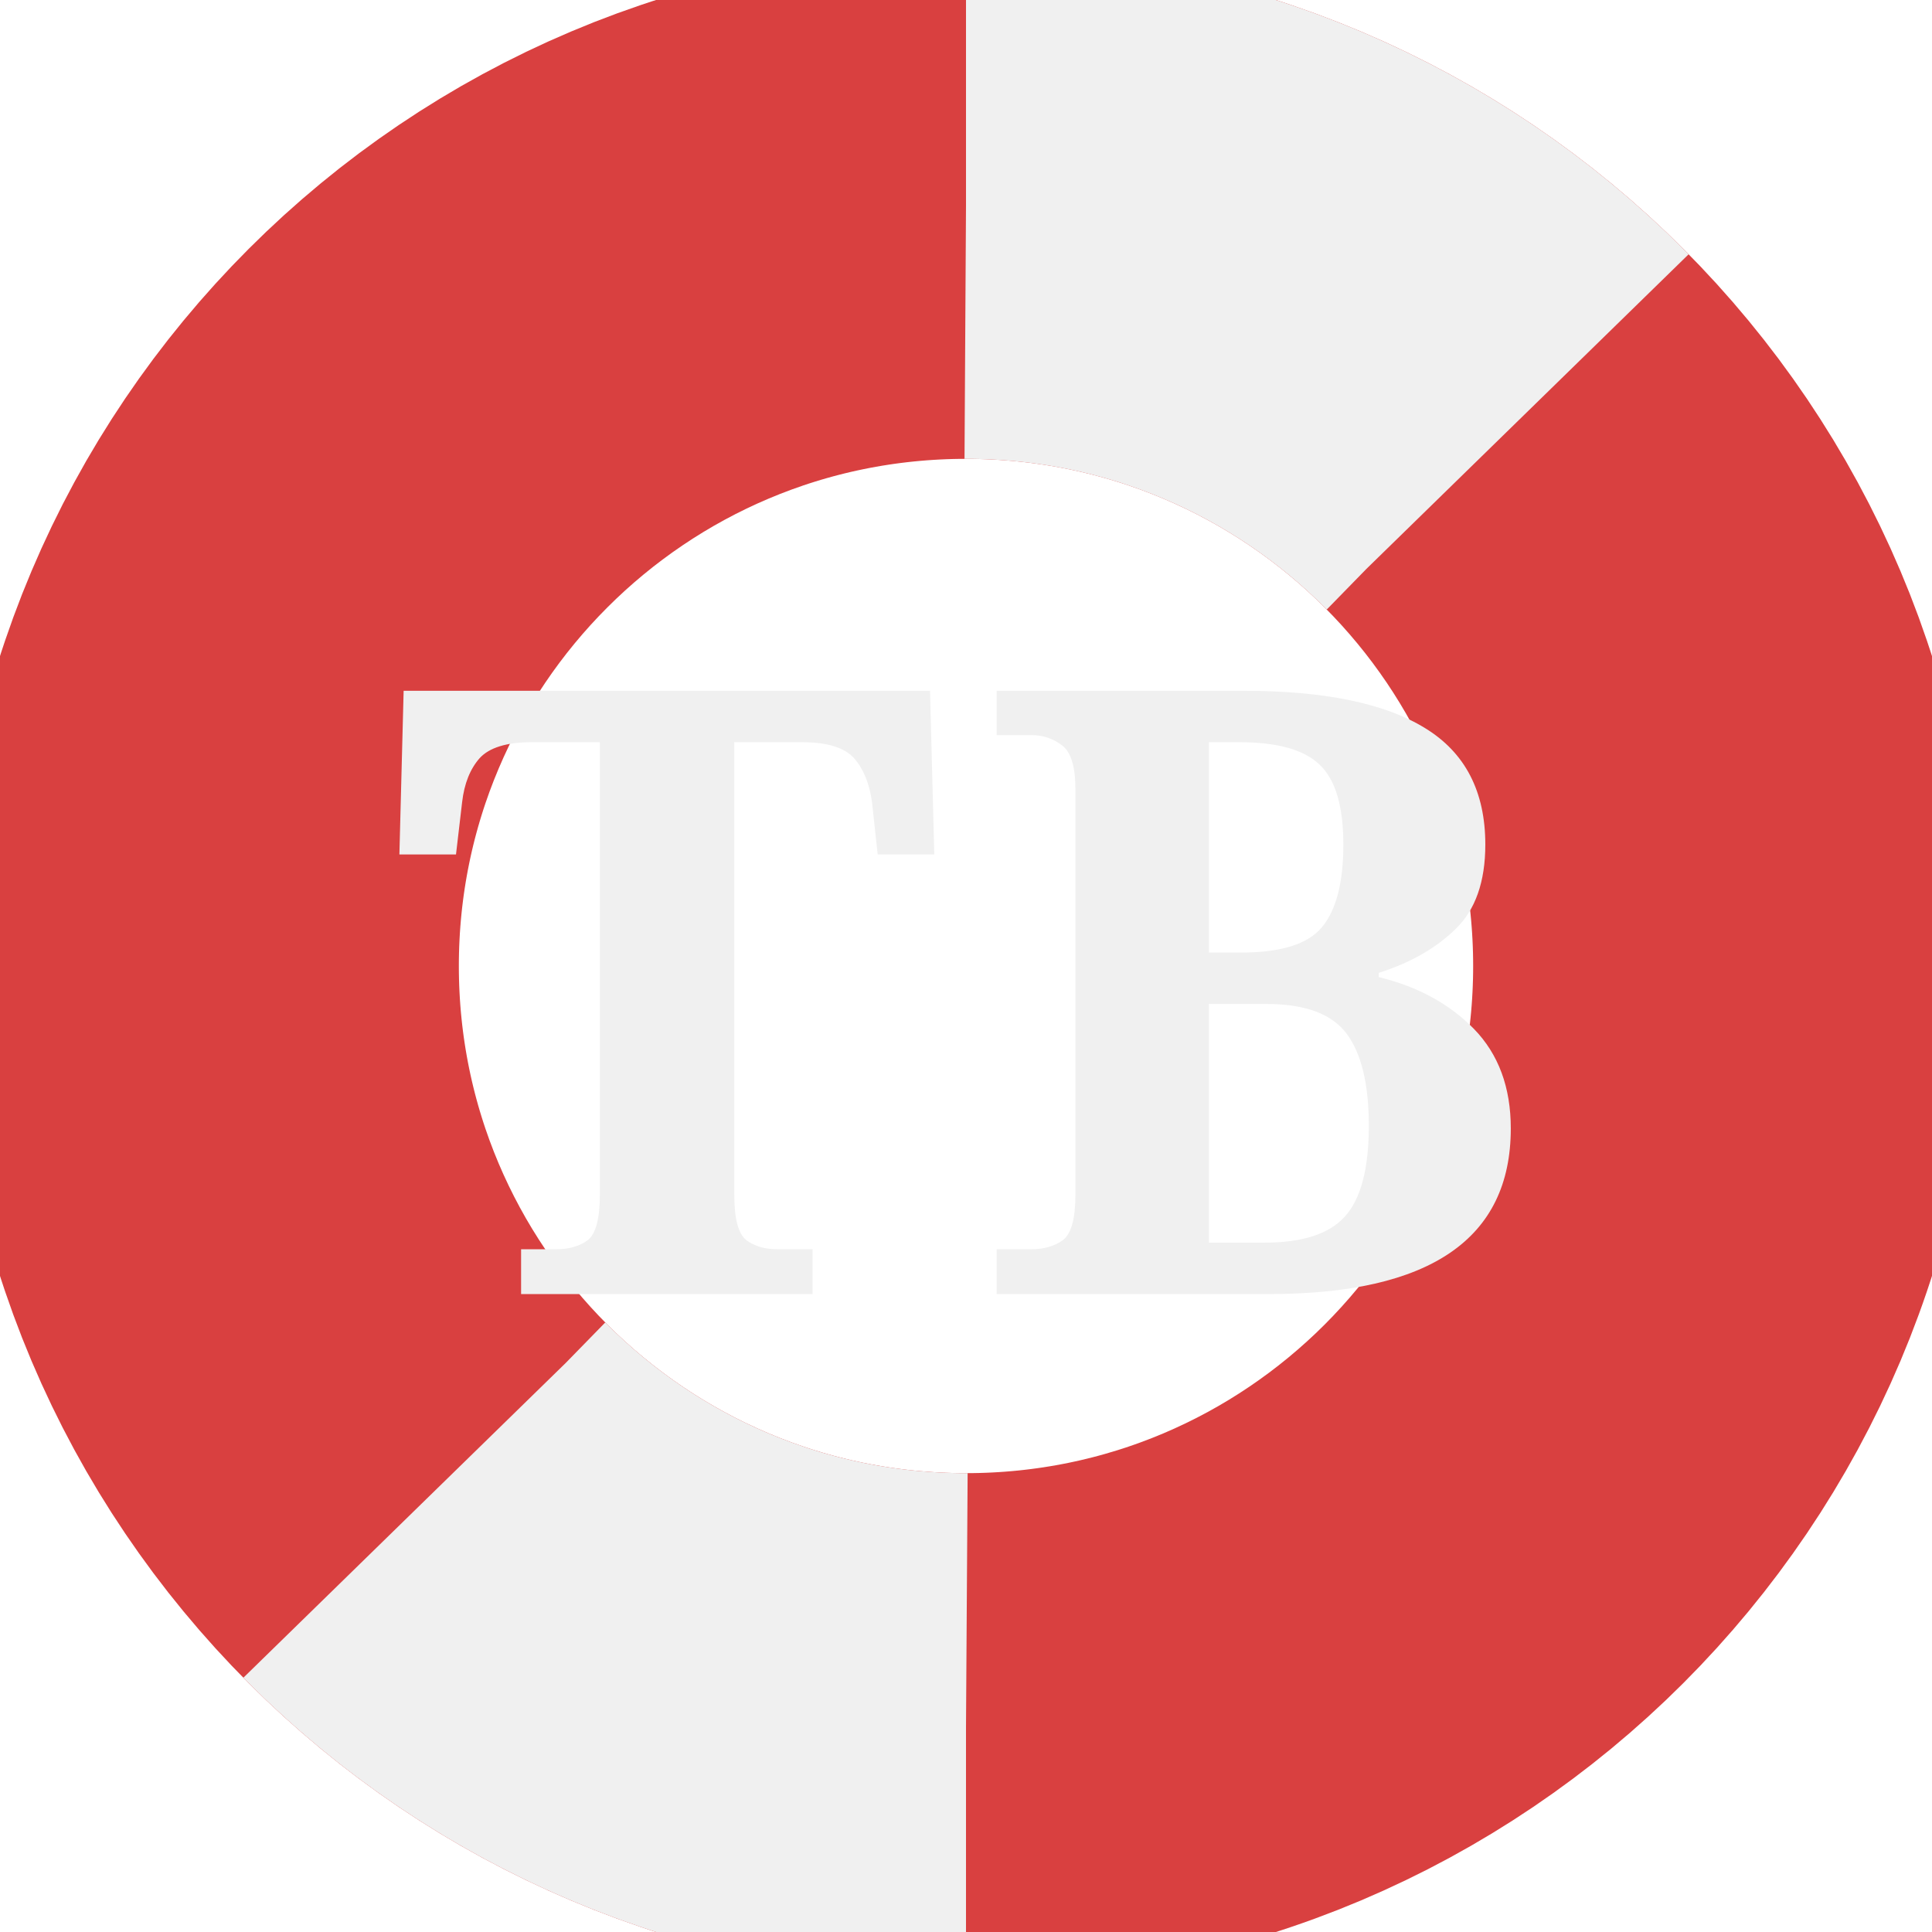
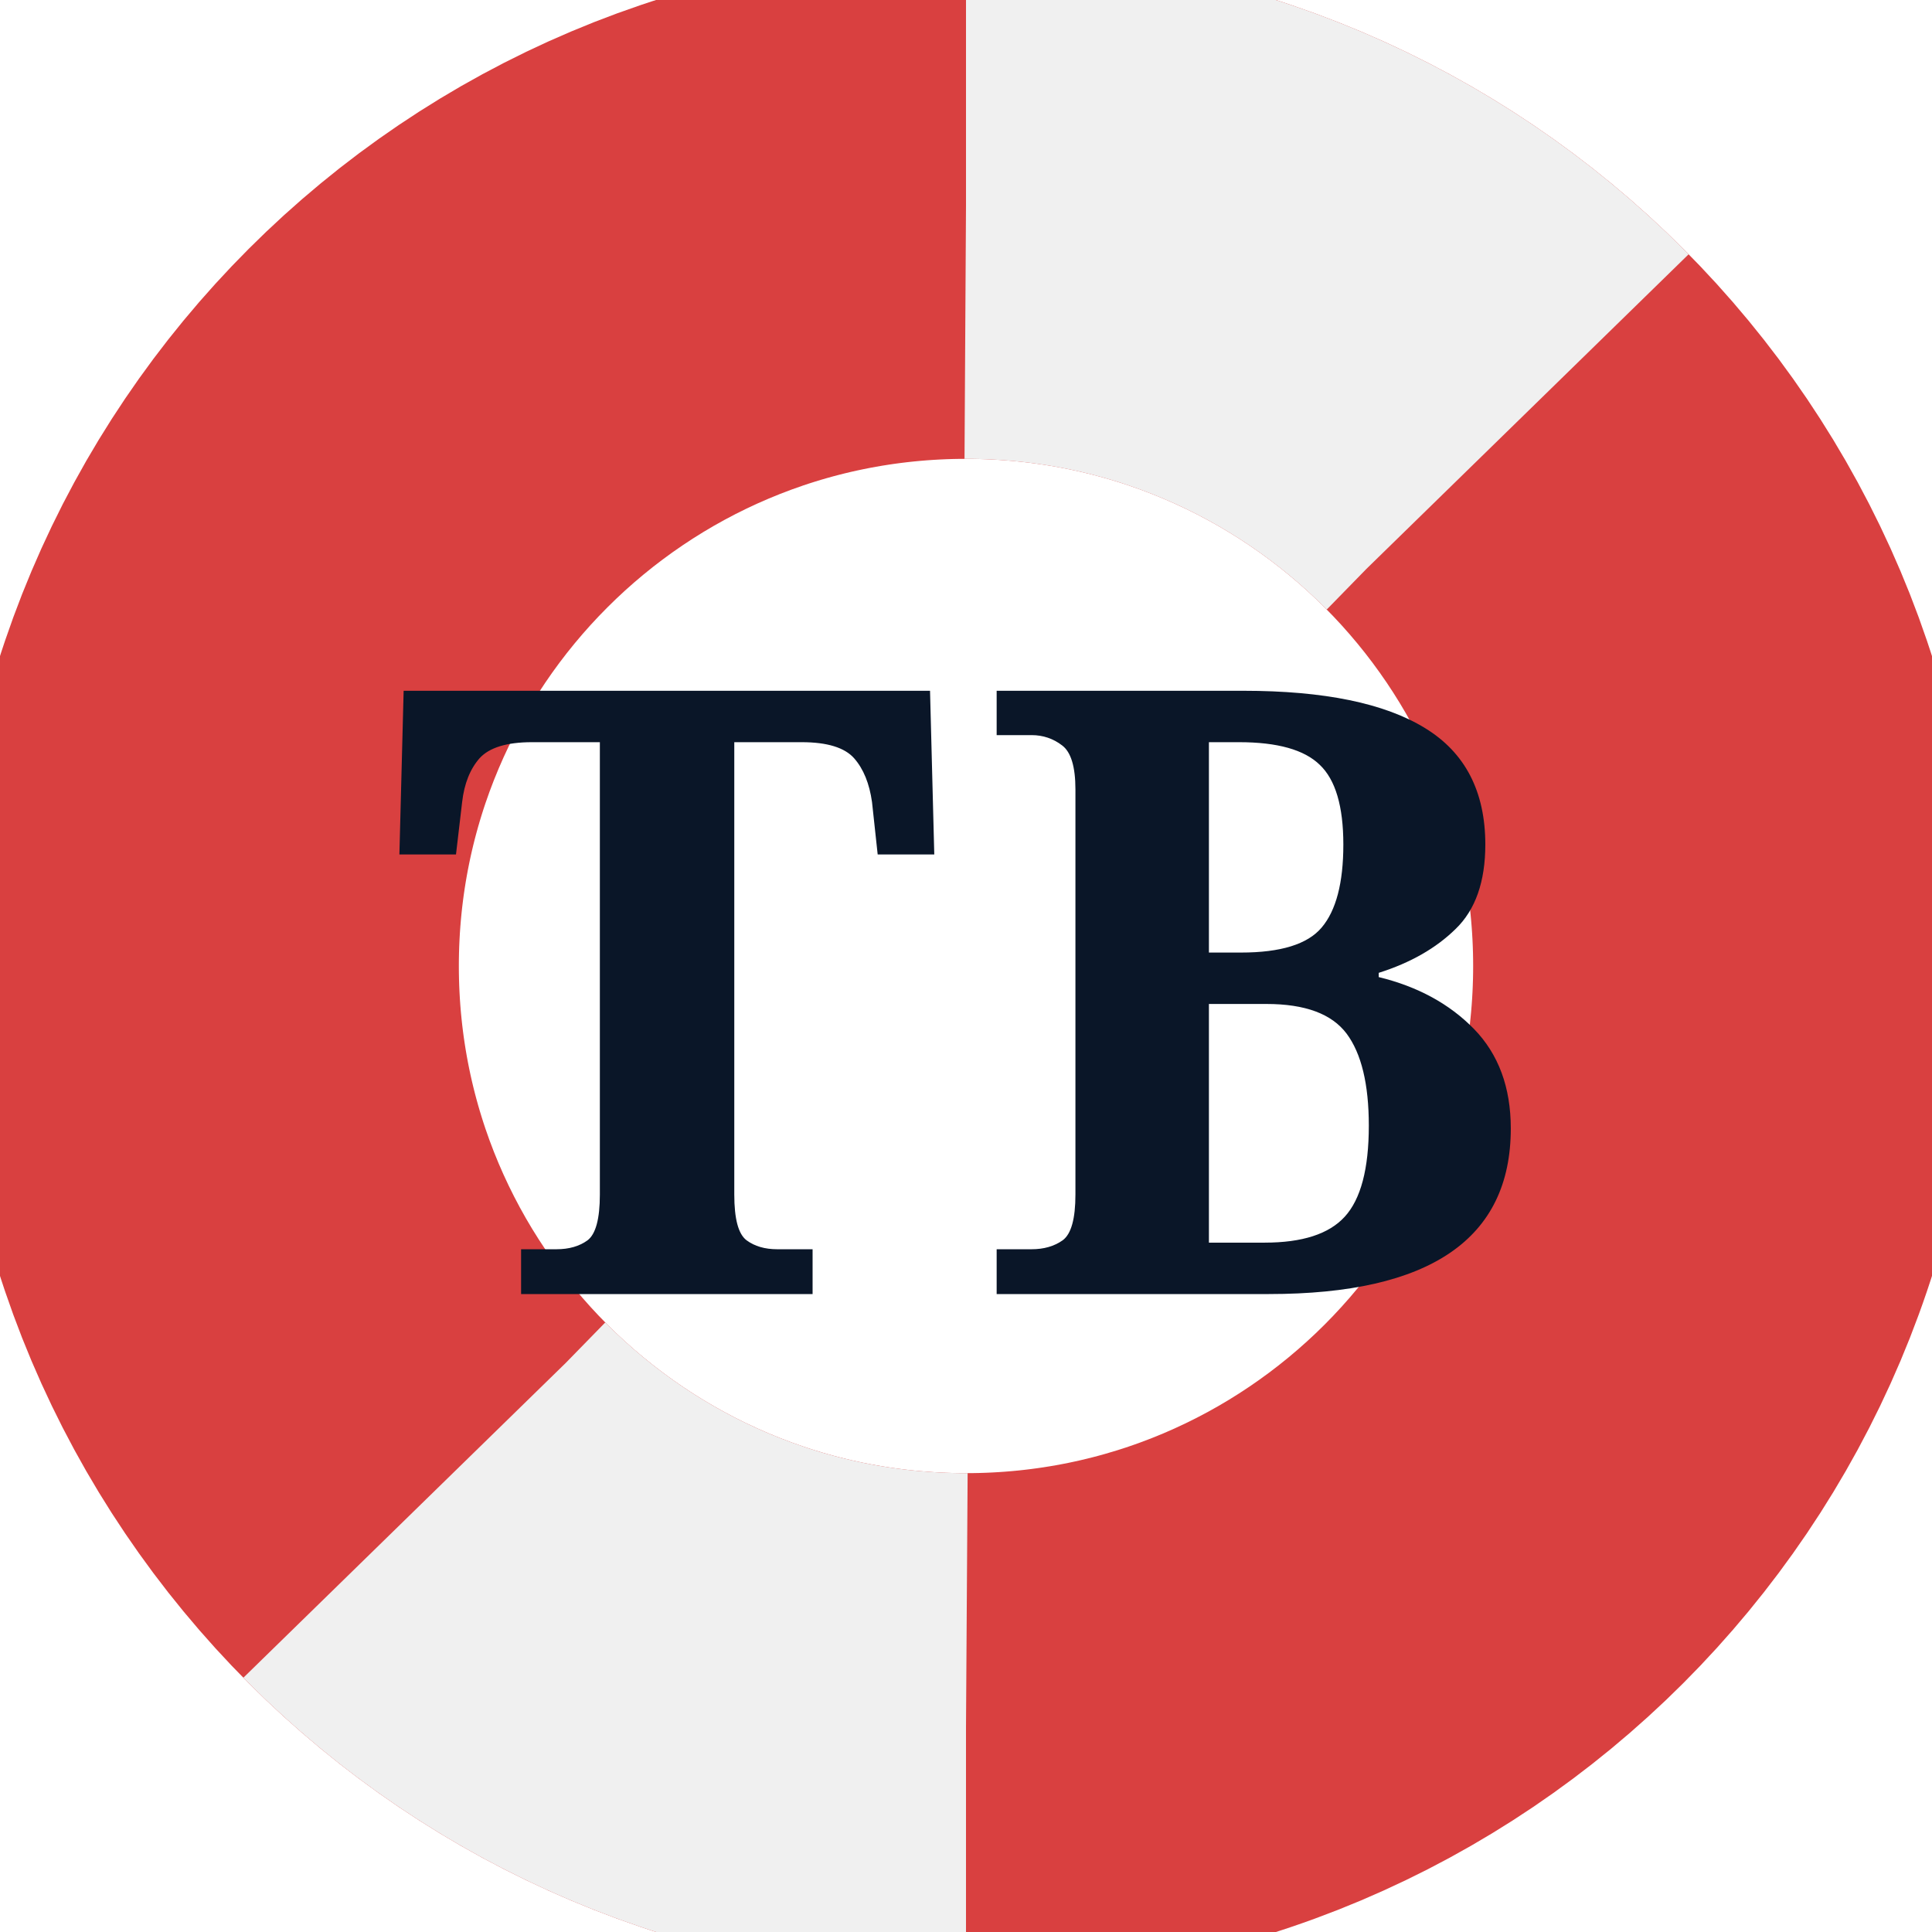
<svg xmlns="http://www.w3.org/2000/svg" viewBox="0 0 64 64">
  <g transform="translate(32,32) scale(1.05)">
    <circle cx="0" cy="0" r="24" fill="none" stroke="#d94040" stroke-width="16" />
    <path d="M0 -24 A24 24 0 0 1 24 0" fill="none" stroke="#f0f0f0" stroke-width="16" stroke-dasharray="19 19" />
    <path d="M0 24 A24 24 0 0 1 -24 0" fill="none" stroke="#f0f0f0" stroke-width="16" stroke-dasharray="19 19" />
  </g>
-   <text x="32" y="32" text-anchor="middle" dominant-baseline="central" font-family="'Playfair Display', serif" font-weight="700" font-size="28" fill="#f0f0f0" letter-spacing="1">TB</text>
+   <text x="32" y="32" text-anchor="middle" dominant-baseline="central" font-family="'Playfair Display', serif" font-weight="700" font-size="28" fill="#0a1628" letter-spacing="1">TB</text>
</svg>
